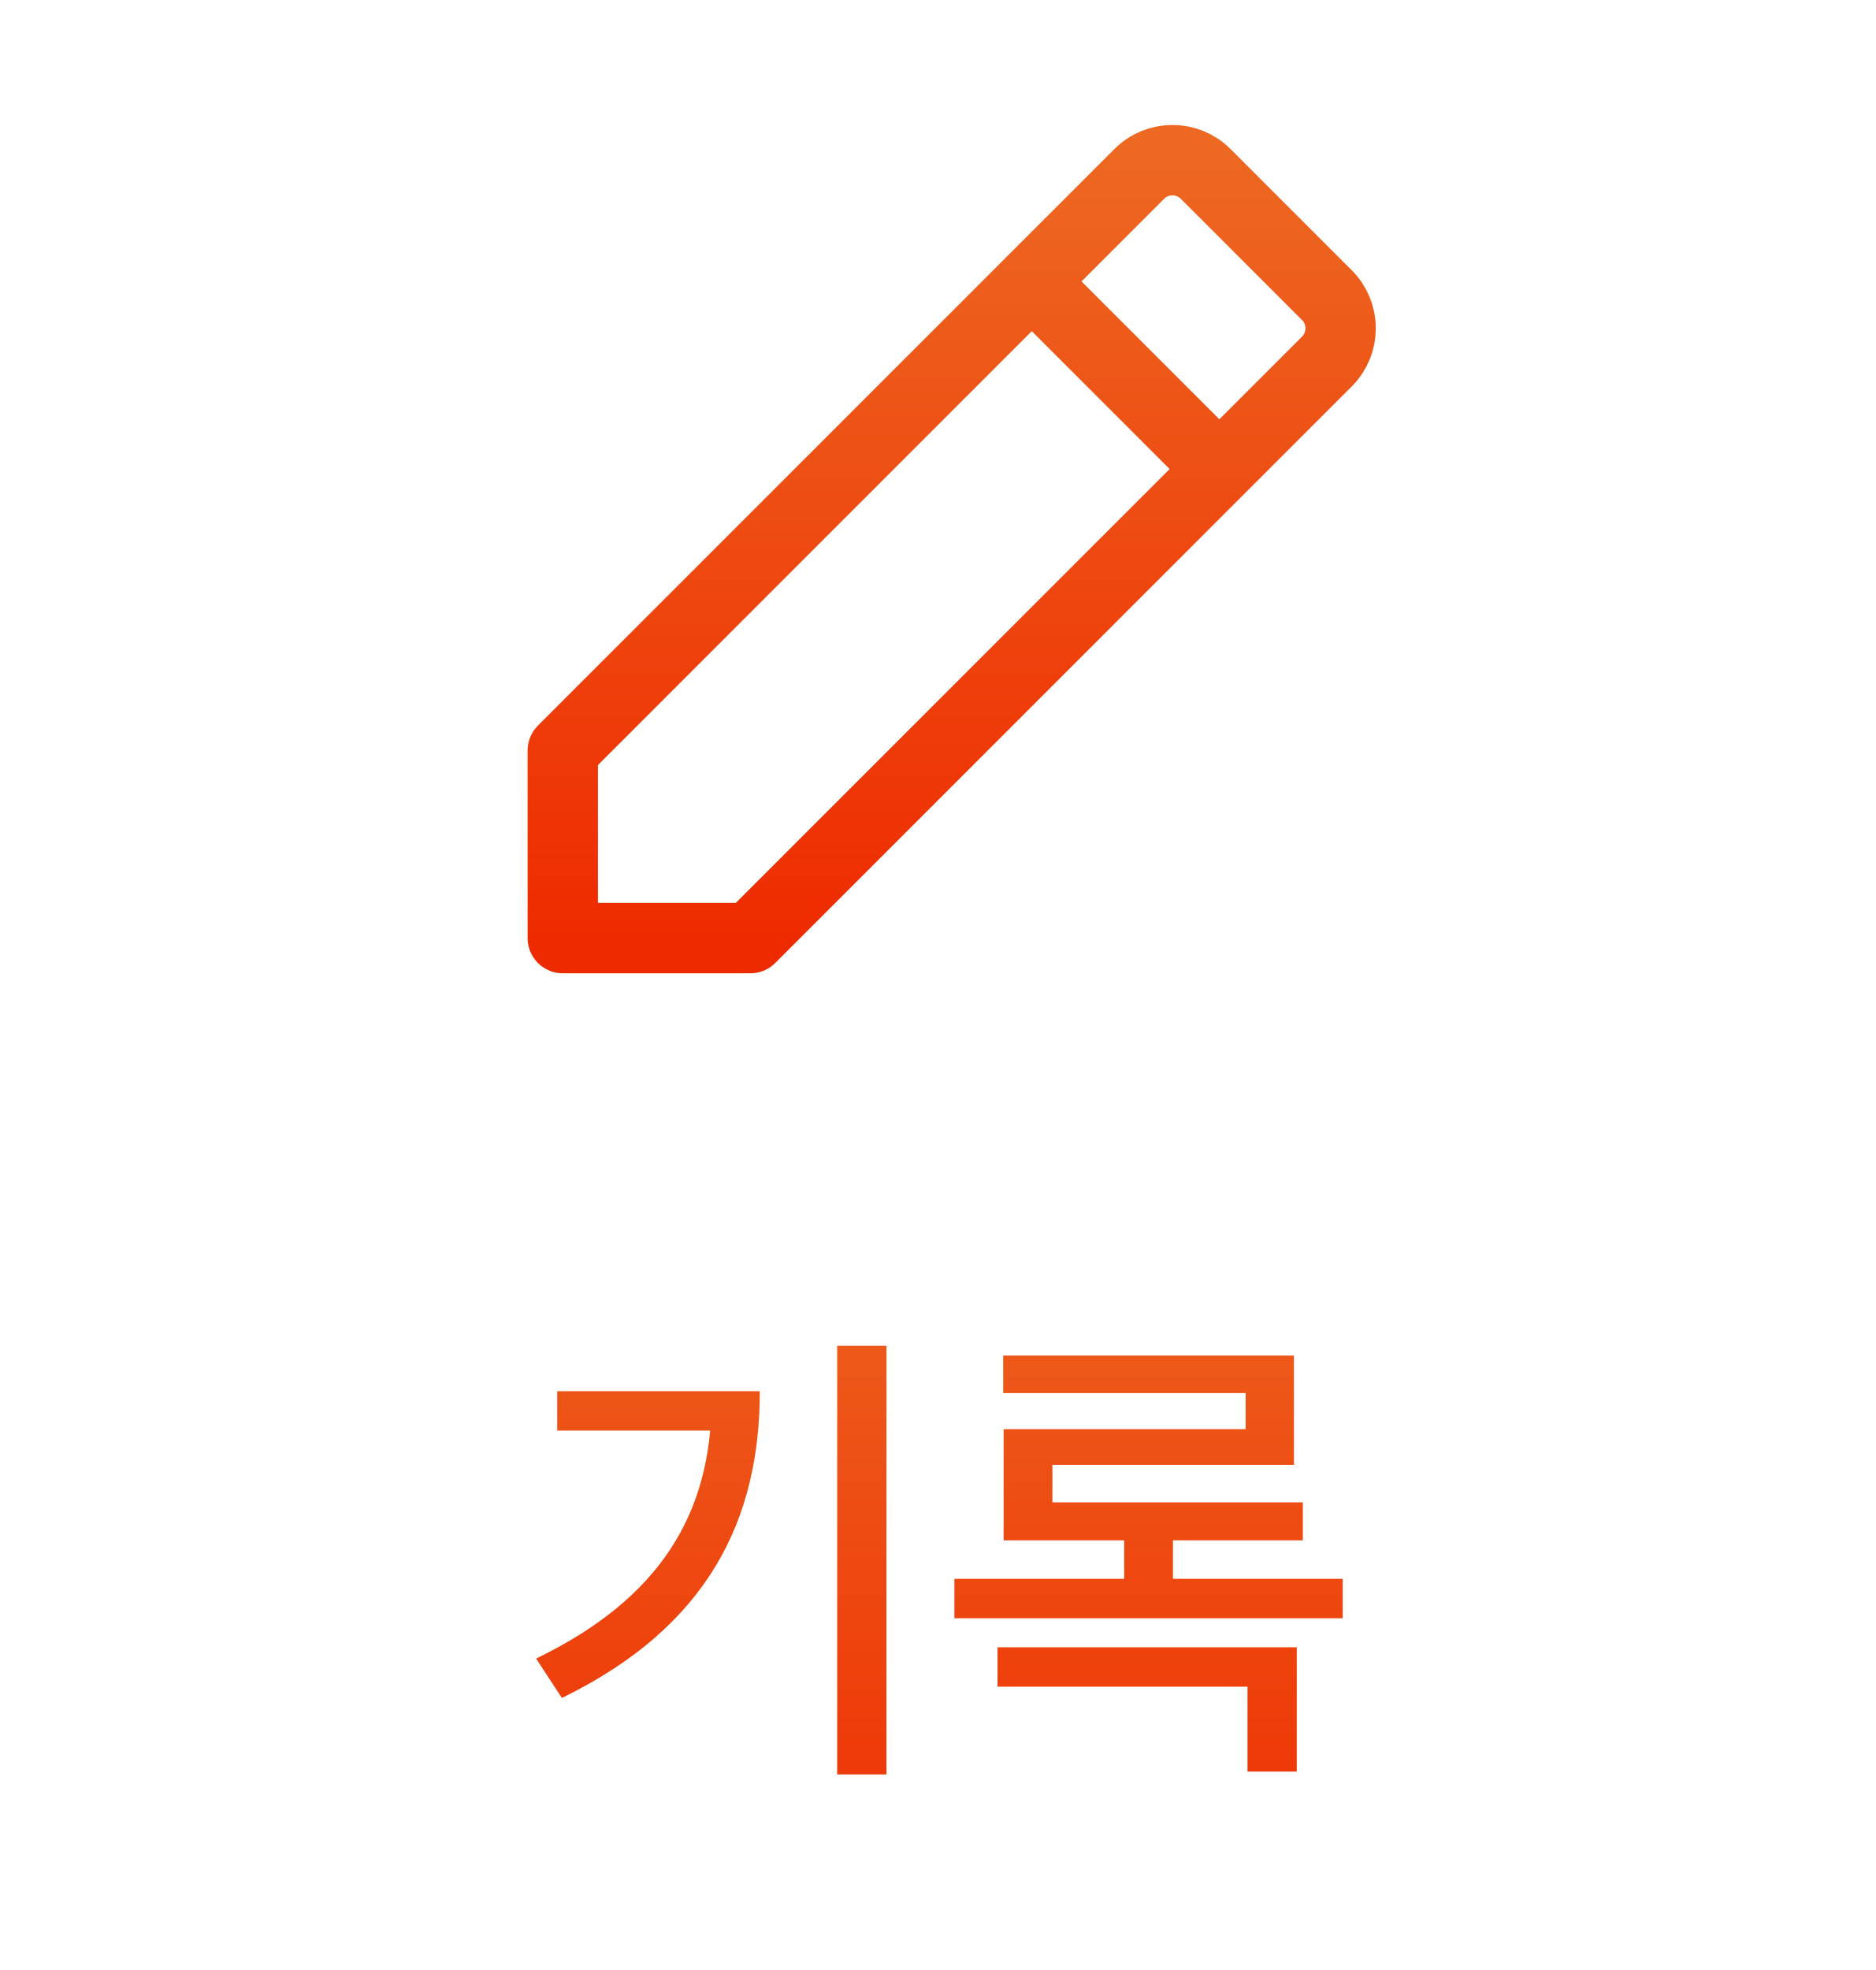
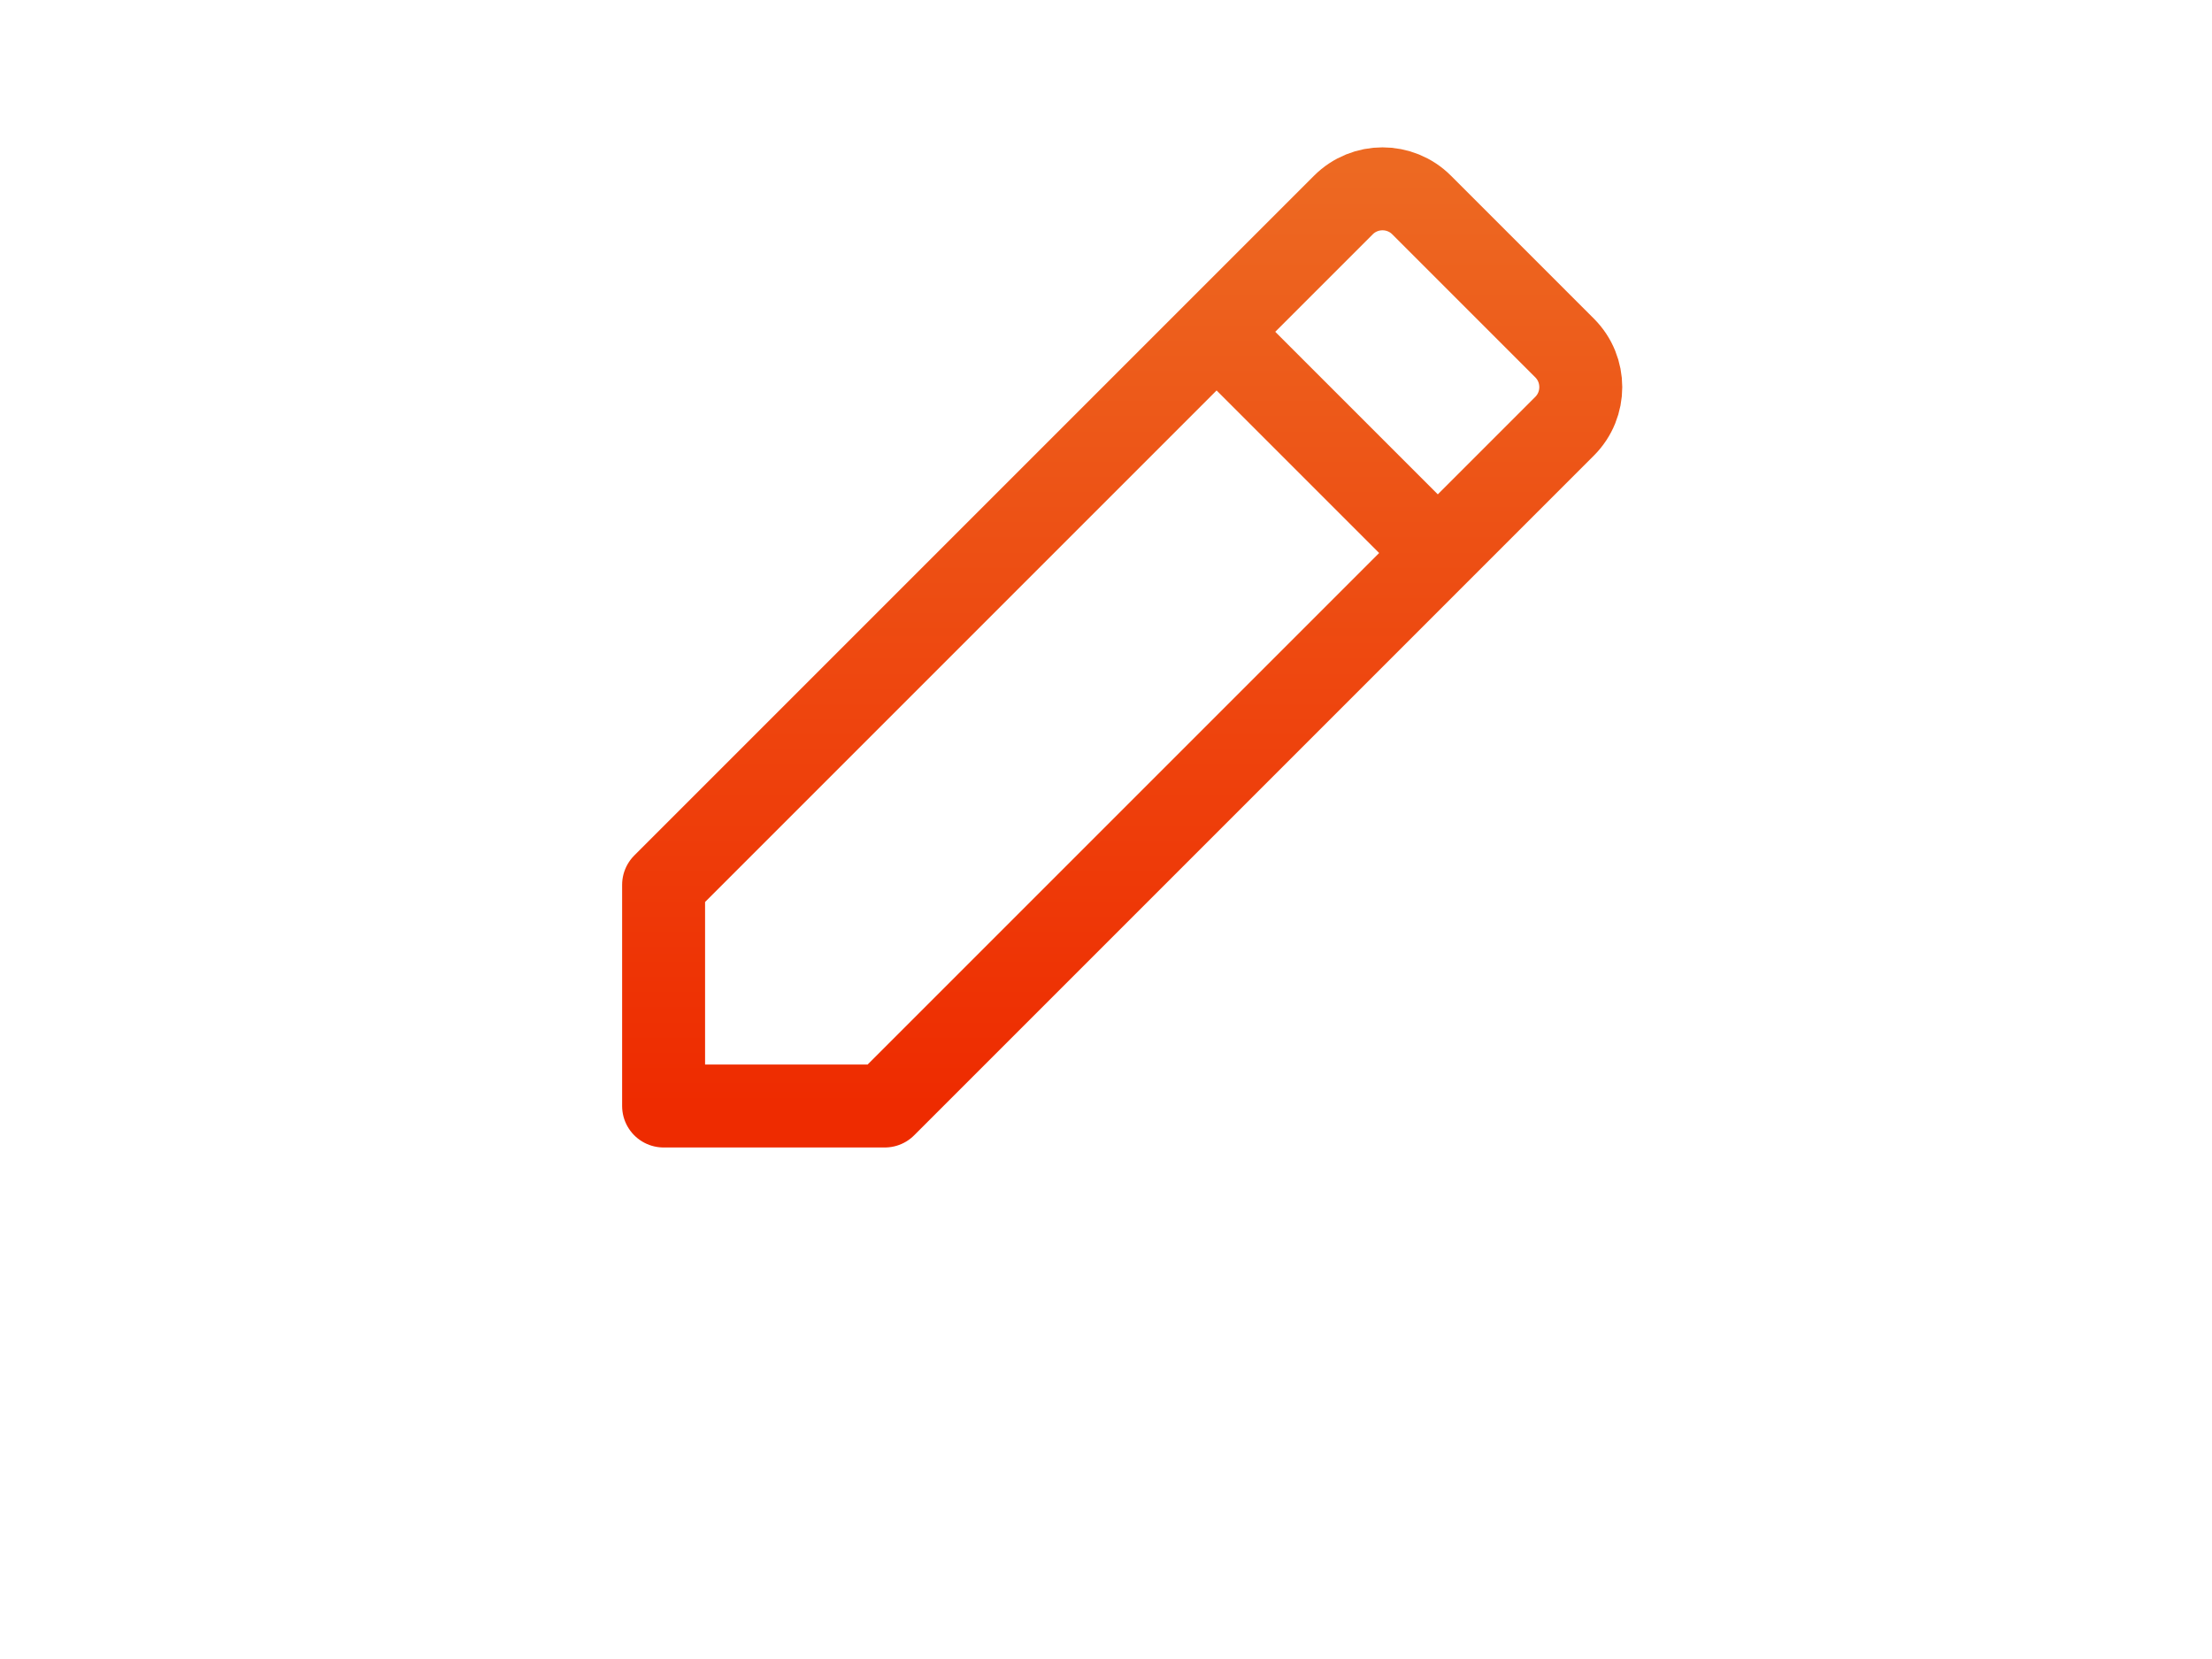
- <svg xmlns="http://www.w3.org/2000/svg" width="40" height="42" viewBox="0 0 40 42" fill="none">
+ <svg xmlns="http://www.w3.org/2000/svg" width="40" height="30" viewBox="0 0 40 30" fill="none">
  <path d="M26 10L28.293 7.707C28.683 7.317 28.683 6.683 28.293 6.293L25.707 3.707C25.317 3.317 24.683 3.317 24.293 3.707L22 6M26 10L16 20H12V16L22 6M26 10L22 6" stroke="url(#paint0_linear_234_12473)" stroke-width="1.5" stroke-linecap="round" stroke-linejoin="round" />
-   <path d="M17.851 28.69H18.901V37.83H17.851V28.69ZM15.171 29.66H16.201C16.201 32.37 15.121 34.67 11.981 36.2L11.431 35.36C14.061 34.09 15.171 32.28 15.171 29.84V29.66ZM11.881 29.66H15.641V30.5H11.881V29.66ZM20.35 33.66H28.63V34.5H20.35V33.66ZM21.39 28.9H27.59V31.23H22.44V32.35H21.4V30.47H26.56V29.7H21.39V28.9ZM21.4 32.03H27.78V32.84H21.4V32.03ZM23.97 32.43H25.01V34.1H23.97V32.43ZM21.27 35.12H27.65V37.77H26.6V35.96H21.27V35.12Z" fill="url(#paint1_linear_234_12473)" />
  <defs>
    <linearGradient id="paint0_linear_234_12473" x1="20.5" y1="3" x2="20.5" y2="20" gradientUnits="userSpaceOnUse">
      <stop stop-color="#ED6922" />
      <stop offset="1" stop-color="#EE2B00" />
    </linearGradient>
    <linearGradient id="paint1_linear_234_12473" x1="20" y1="24" x2="20" y2="42" gradientUnits="userSpaceOnUse">
      <stop stop-color="#ED6922" />
      <stop offset="1" stop-color="#EE2B00" />
    </linearGradient>
  </defs>
</svg>
